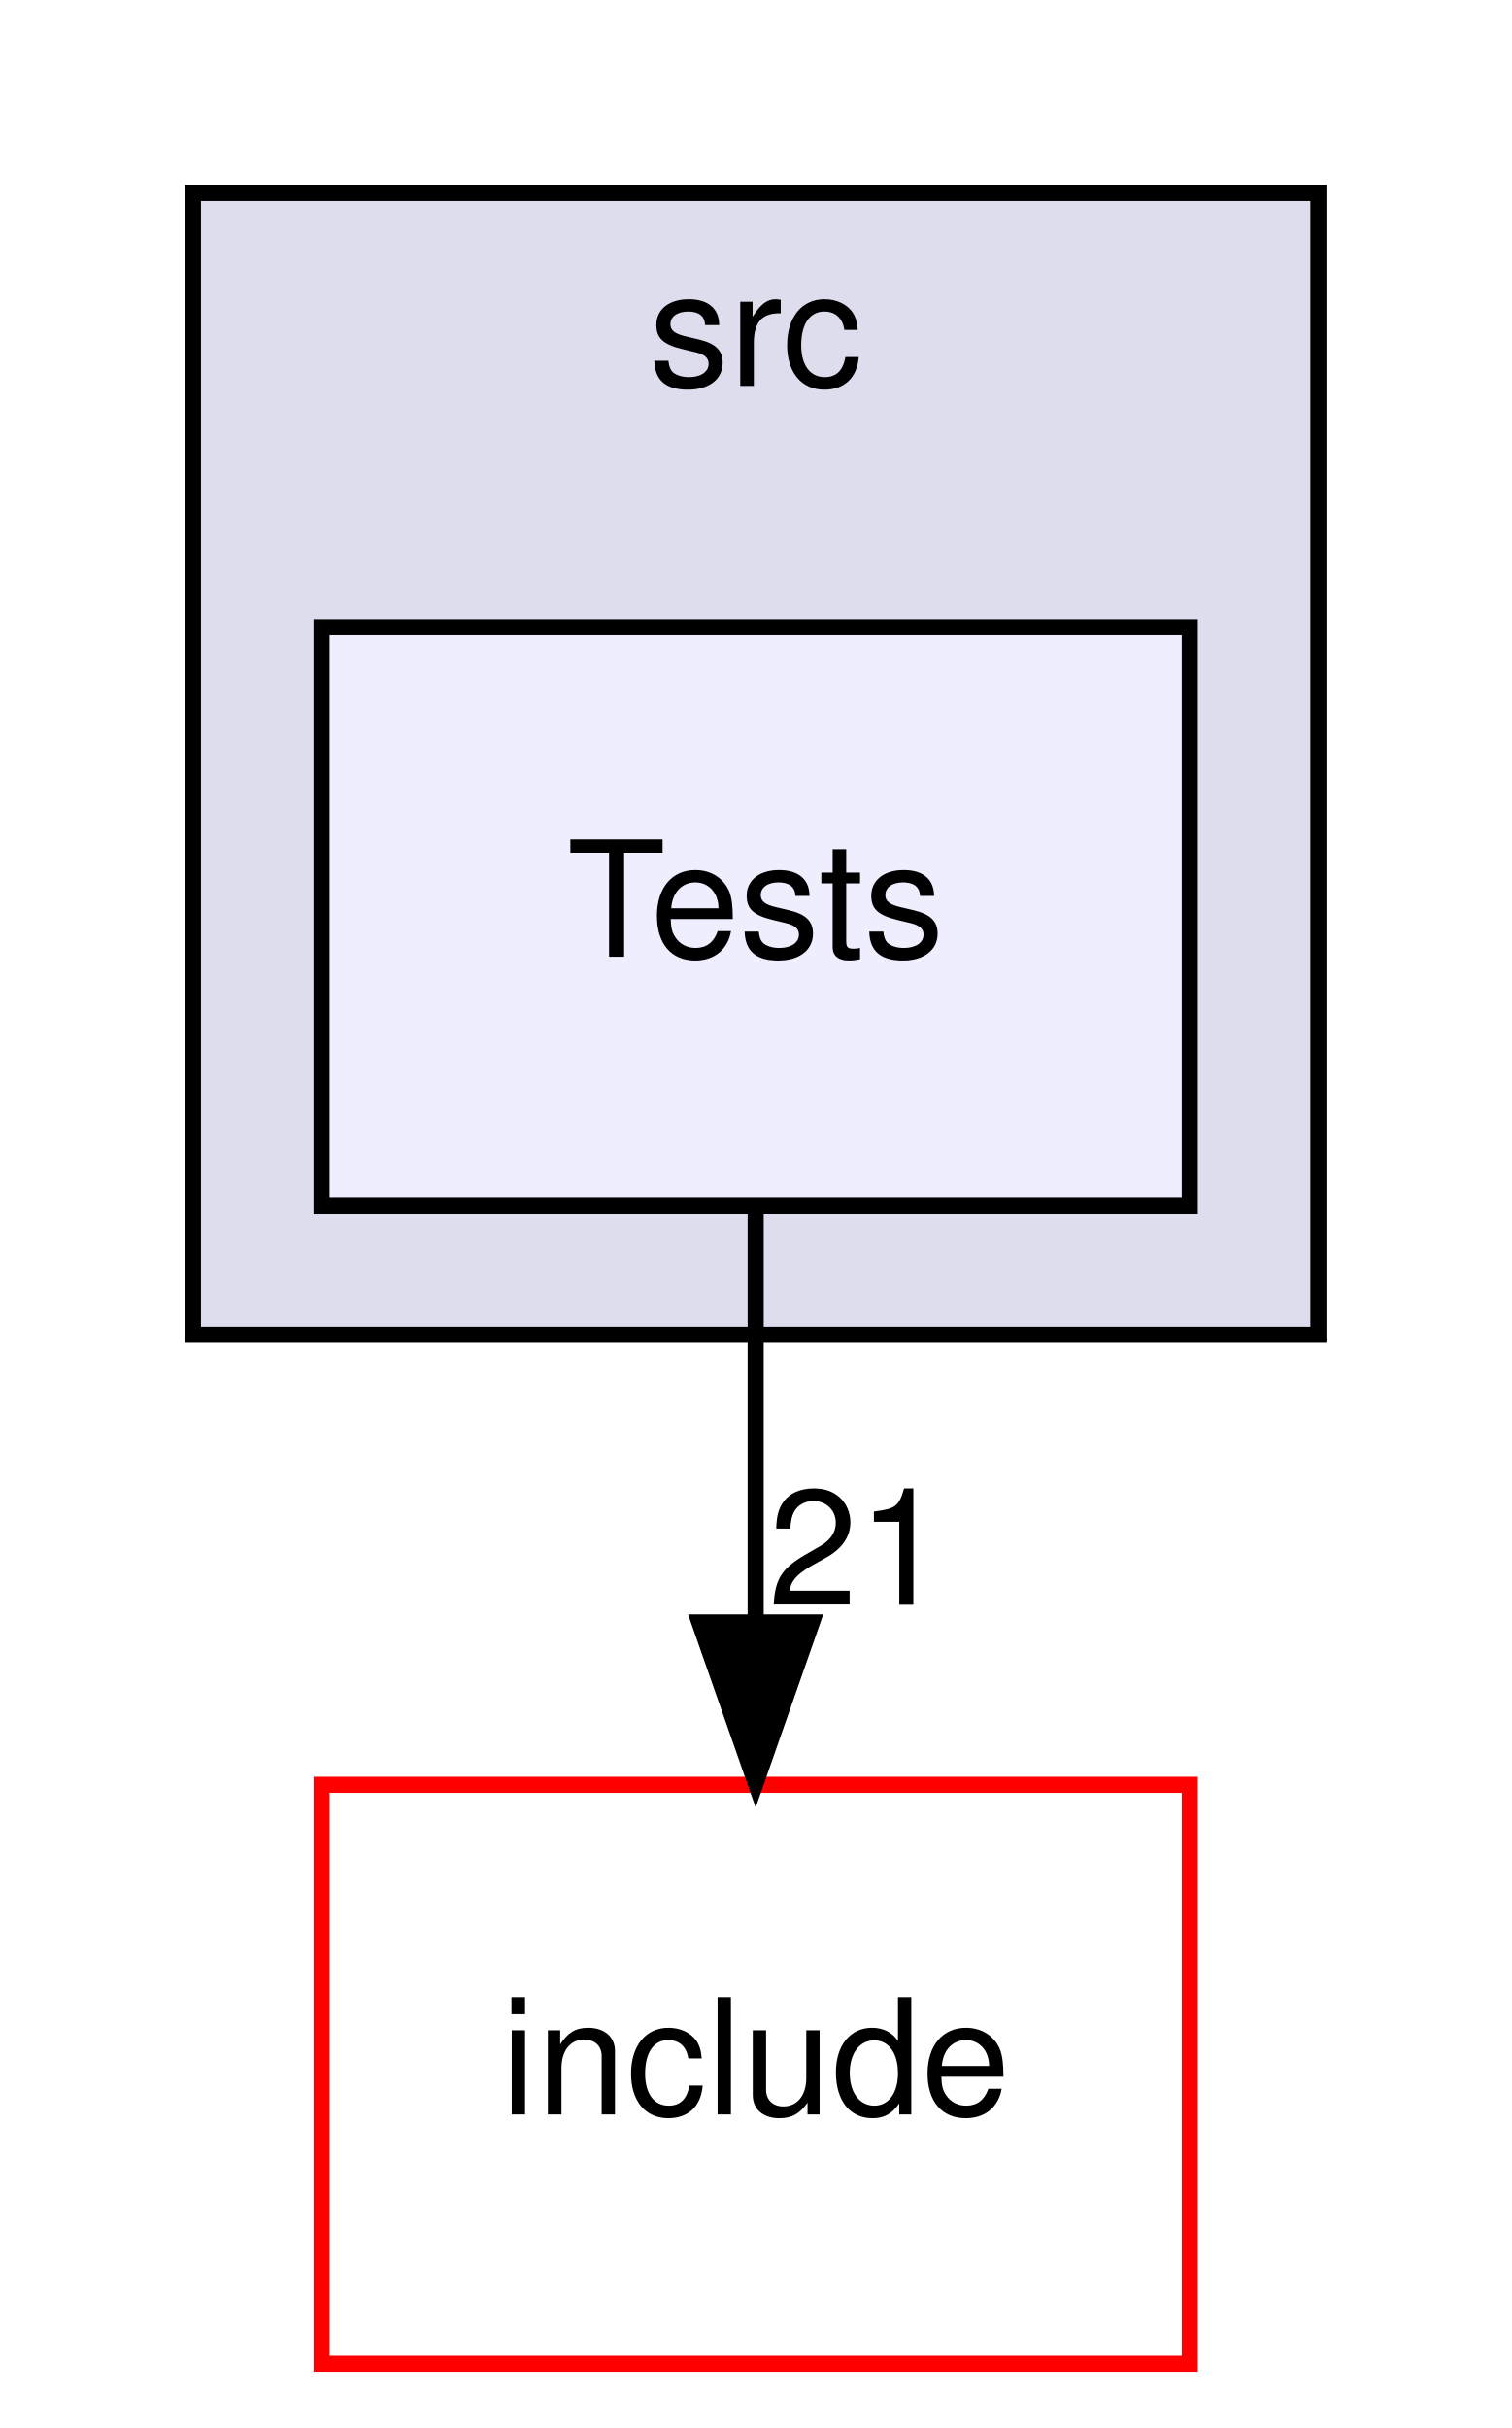
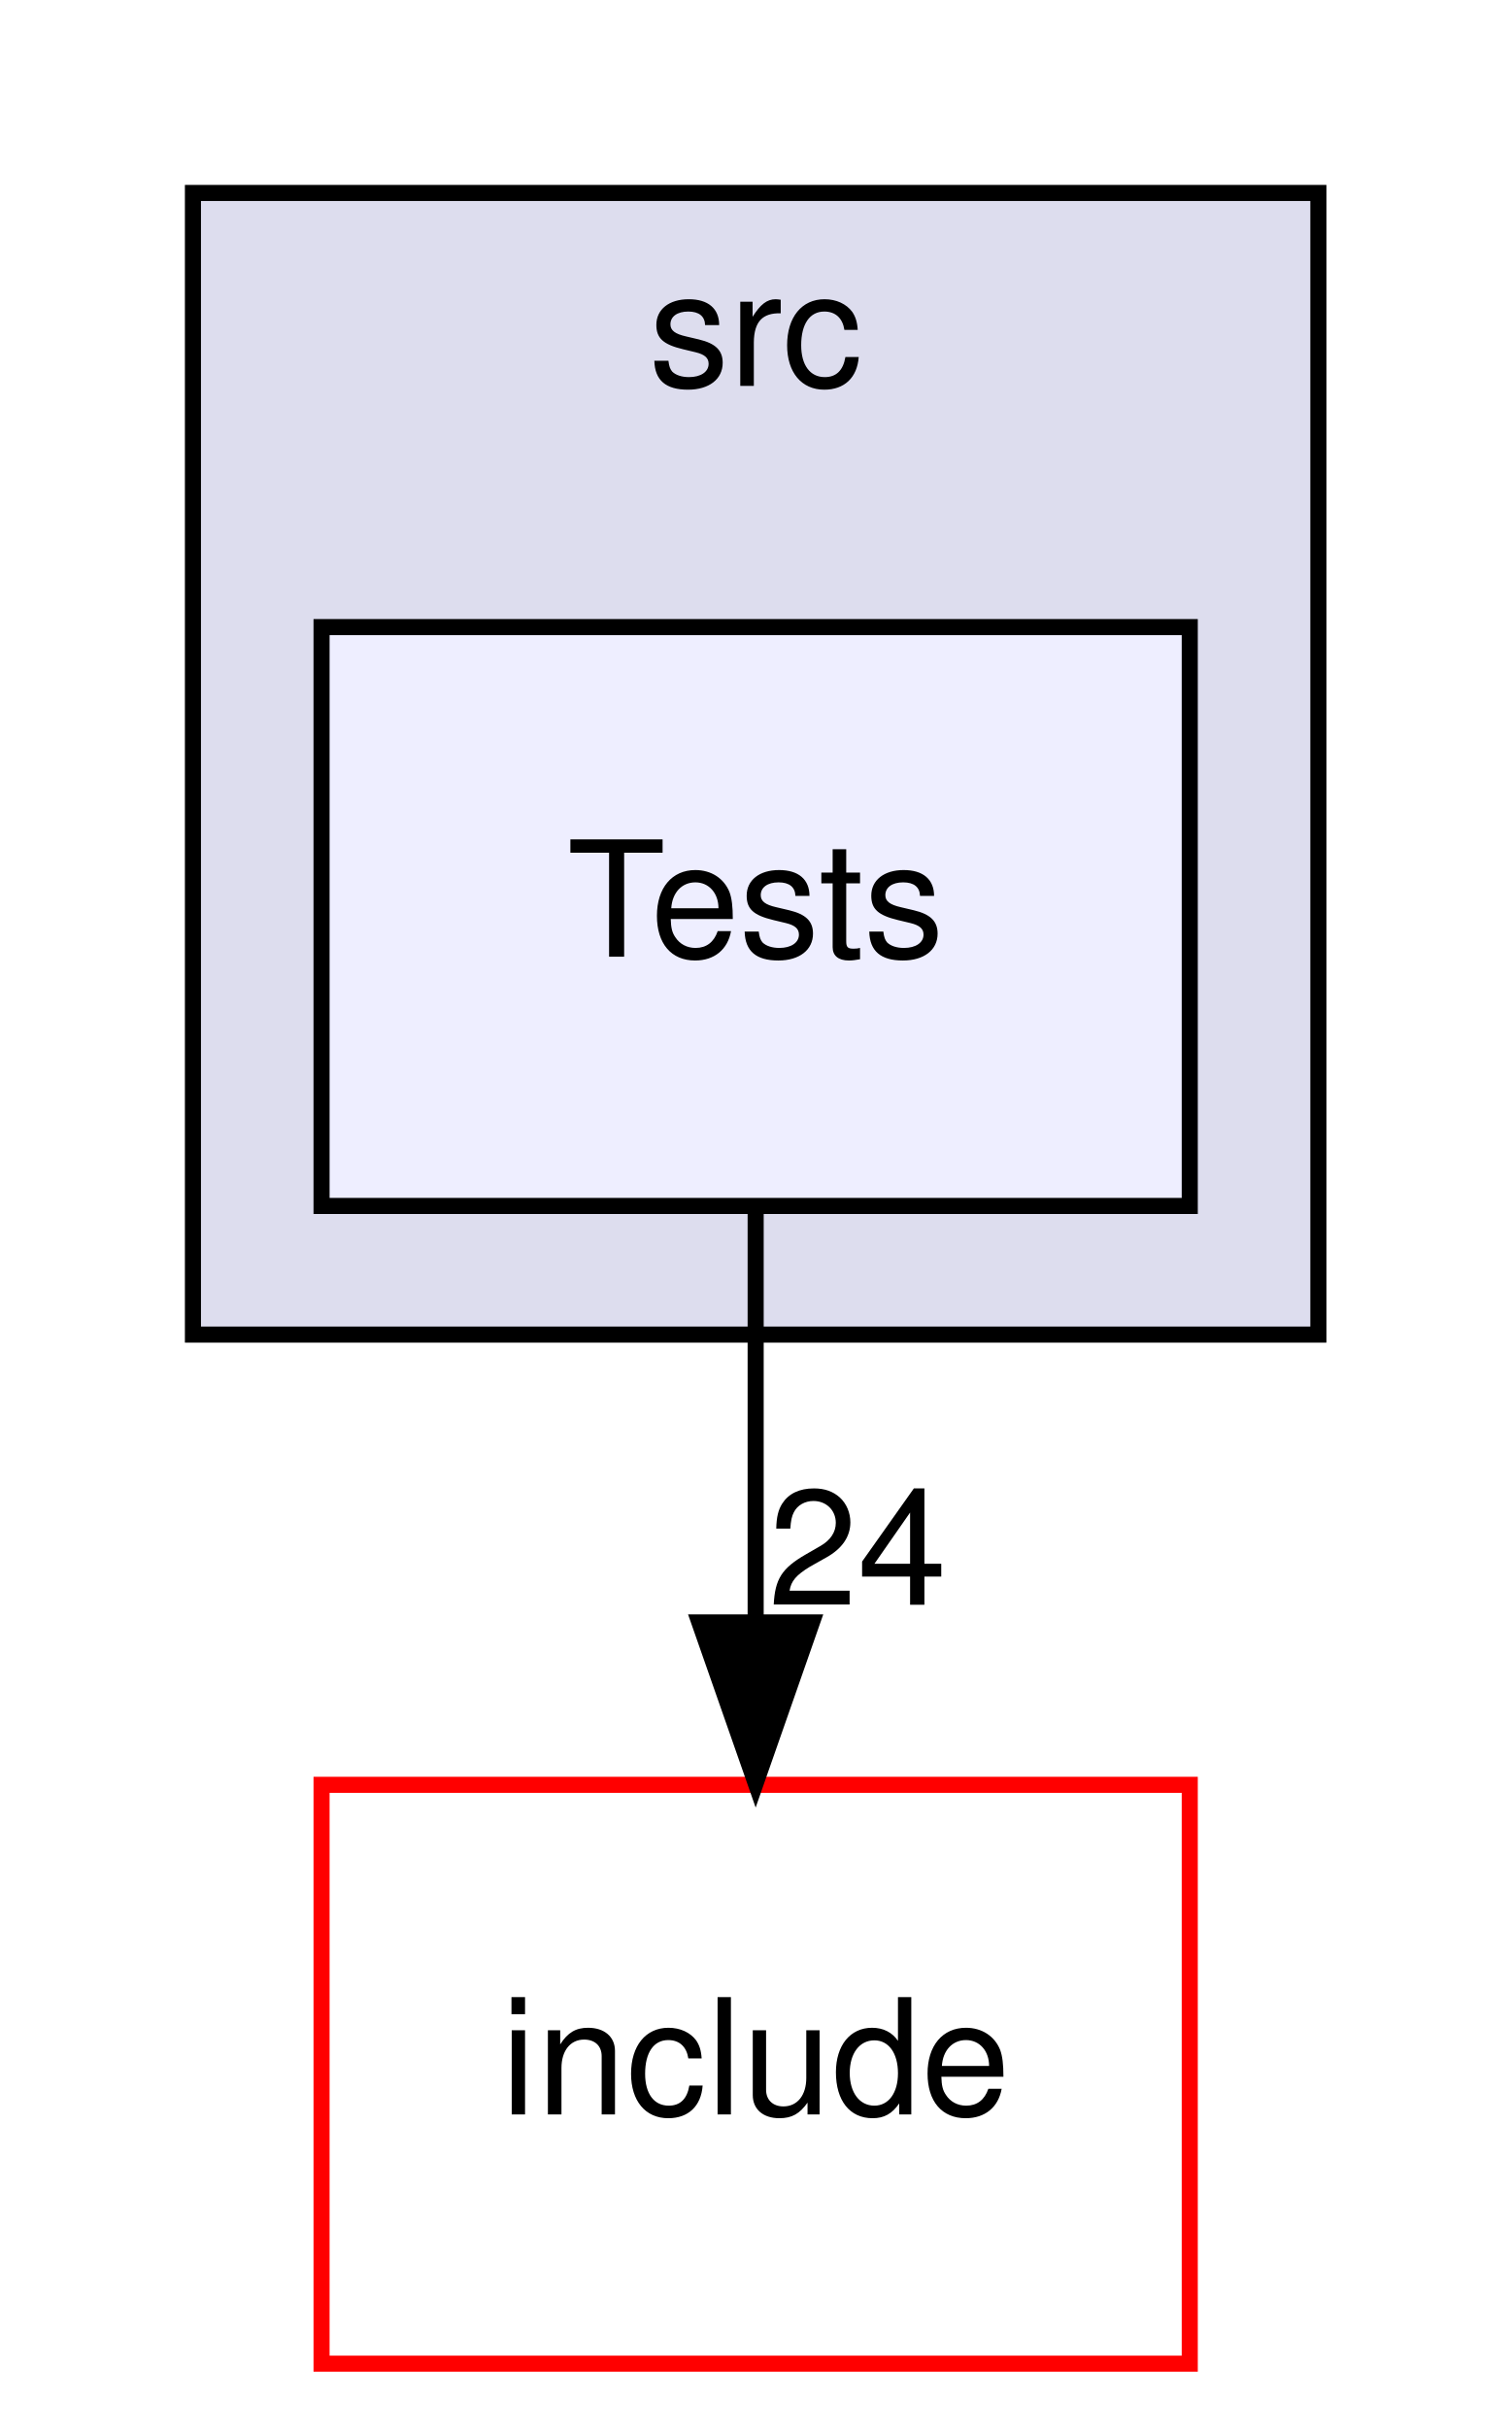
<svg xmlns="http://www.w3.org/2000/svg" xmlns:xlink="http://www.w3.org/1999/xlink" width="94pt" height="151pt" viewBox="0.00 0.00 94.00 151.00">
  <g id="graph0" class="graph" transform="scale(1 1) rotate(0) translate(4 147)">
    <g id="clust1" class="cluster">
      <g id="a_clust1">
        <a xlink:href="dir_68267d1309a1af8e8297ef4c3efbcdba.html" target="_top" xlink:title="src">
          <polygon fill="#ddddee" stroke="black" points="8,-64 8,-135 78,-135 78,-64 8,-64" />
          <text text-anchor="middle" x="43" y="-123" font-family="Helvetica,sans-Serif" font-size="10.00">src</text>
        </a>
      </g>
    </g>
    <g id="node1" class="node">
      <g id="a_node1">
        <a xlink:href="dir_a0d713cea12394a4c028036c439896df.html" target="_top" xlink:title="Tests">
          <polygon fill="#eeeeff" stroke="black" points="70,-108 16,-108 16,-72 70,-72 70,-108" />
          <text text-anchor="middle" x="43" y="-87.5" font-family="Helvetica,sans-Serif" font-size="10.00">Tests</text>
        </a>
      </g>
    </g>
    <g id="node2" class="node">
      <g id="a_node2">
        <a xlink:href="dir_d44c64559bbebec7f509842c48db8b23.html" target="_top" xlink:title="include">
          <polygon fill="none" stroke="red" points="70,-36 16,-36 16,0 70,0 70,-36" />
          <text text-anchor="middle" x="43" y="-15.5" font-family="Helvetica,sans-Serif" font-size="10.00">include</text>
        </a>
      </g>
    </g>
    <g id="edge1" class="edge">
      <path fill="none" stroke="black" d="M43,-71.7C43,-63.98 43,-54.71 43,-46.11" />
      <polygon fill="black" stroke="black" points="46.5,-46.1 43,-36.1 39.5,-46.1 46.5,-46.1" />
      <g id="a_edge1-headlabel">
-         <a xlink:href="dir_000005_000002.html" target="_top" xlink:title="21">
-           <text text-anchor="middle" x="49.34" y="-47.2" font-family="Helvetica,sans-Serif" font-size="10.00">21</text>
+         <a xlink:href="dir_000005_000002.html" target="_top" xlink:title="24">
+           <text text-anchor="middle" x="49.34" y="-47.2" font-family="Helvetica,sans-Serif" font-size="10.00">24</text>
        </a>
      </g>
    </g>
  </g>
</svg>
